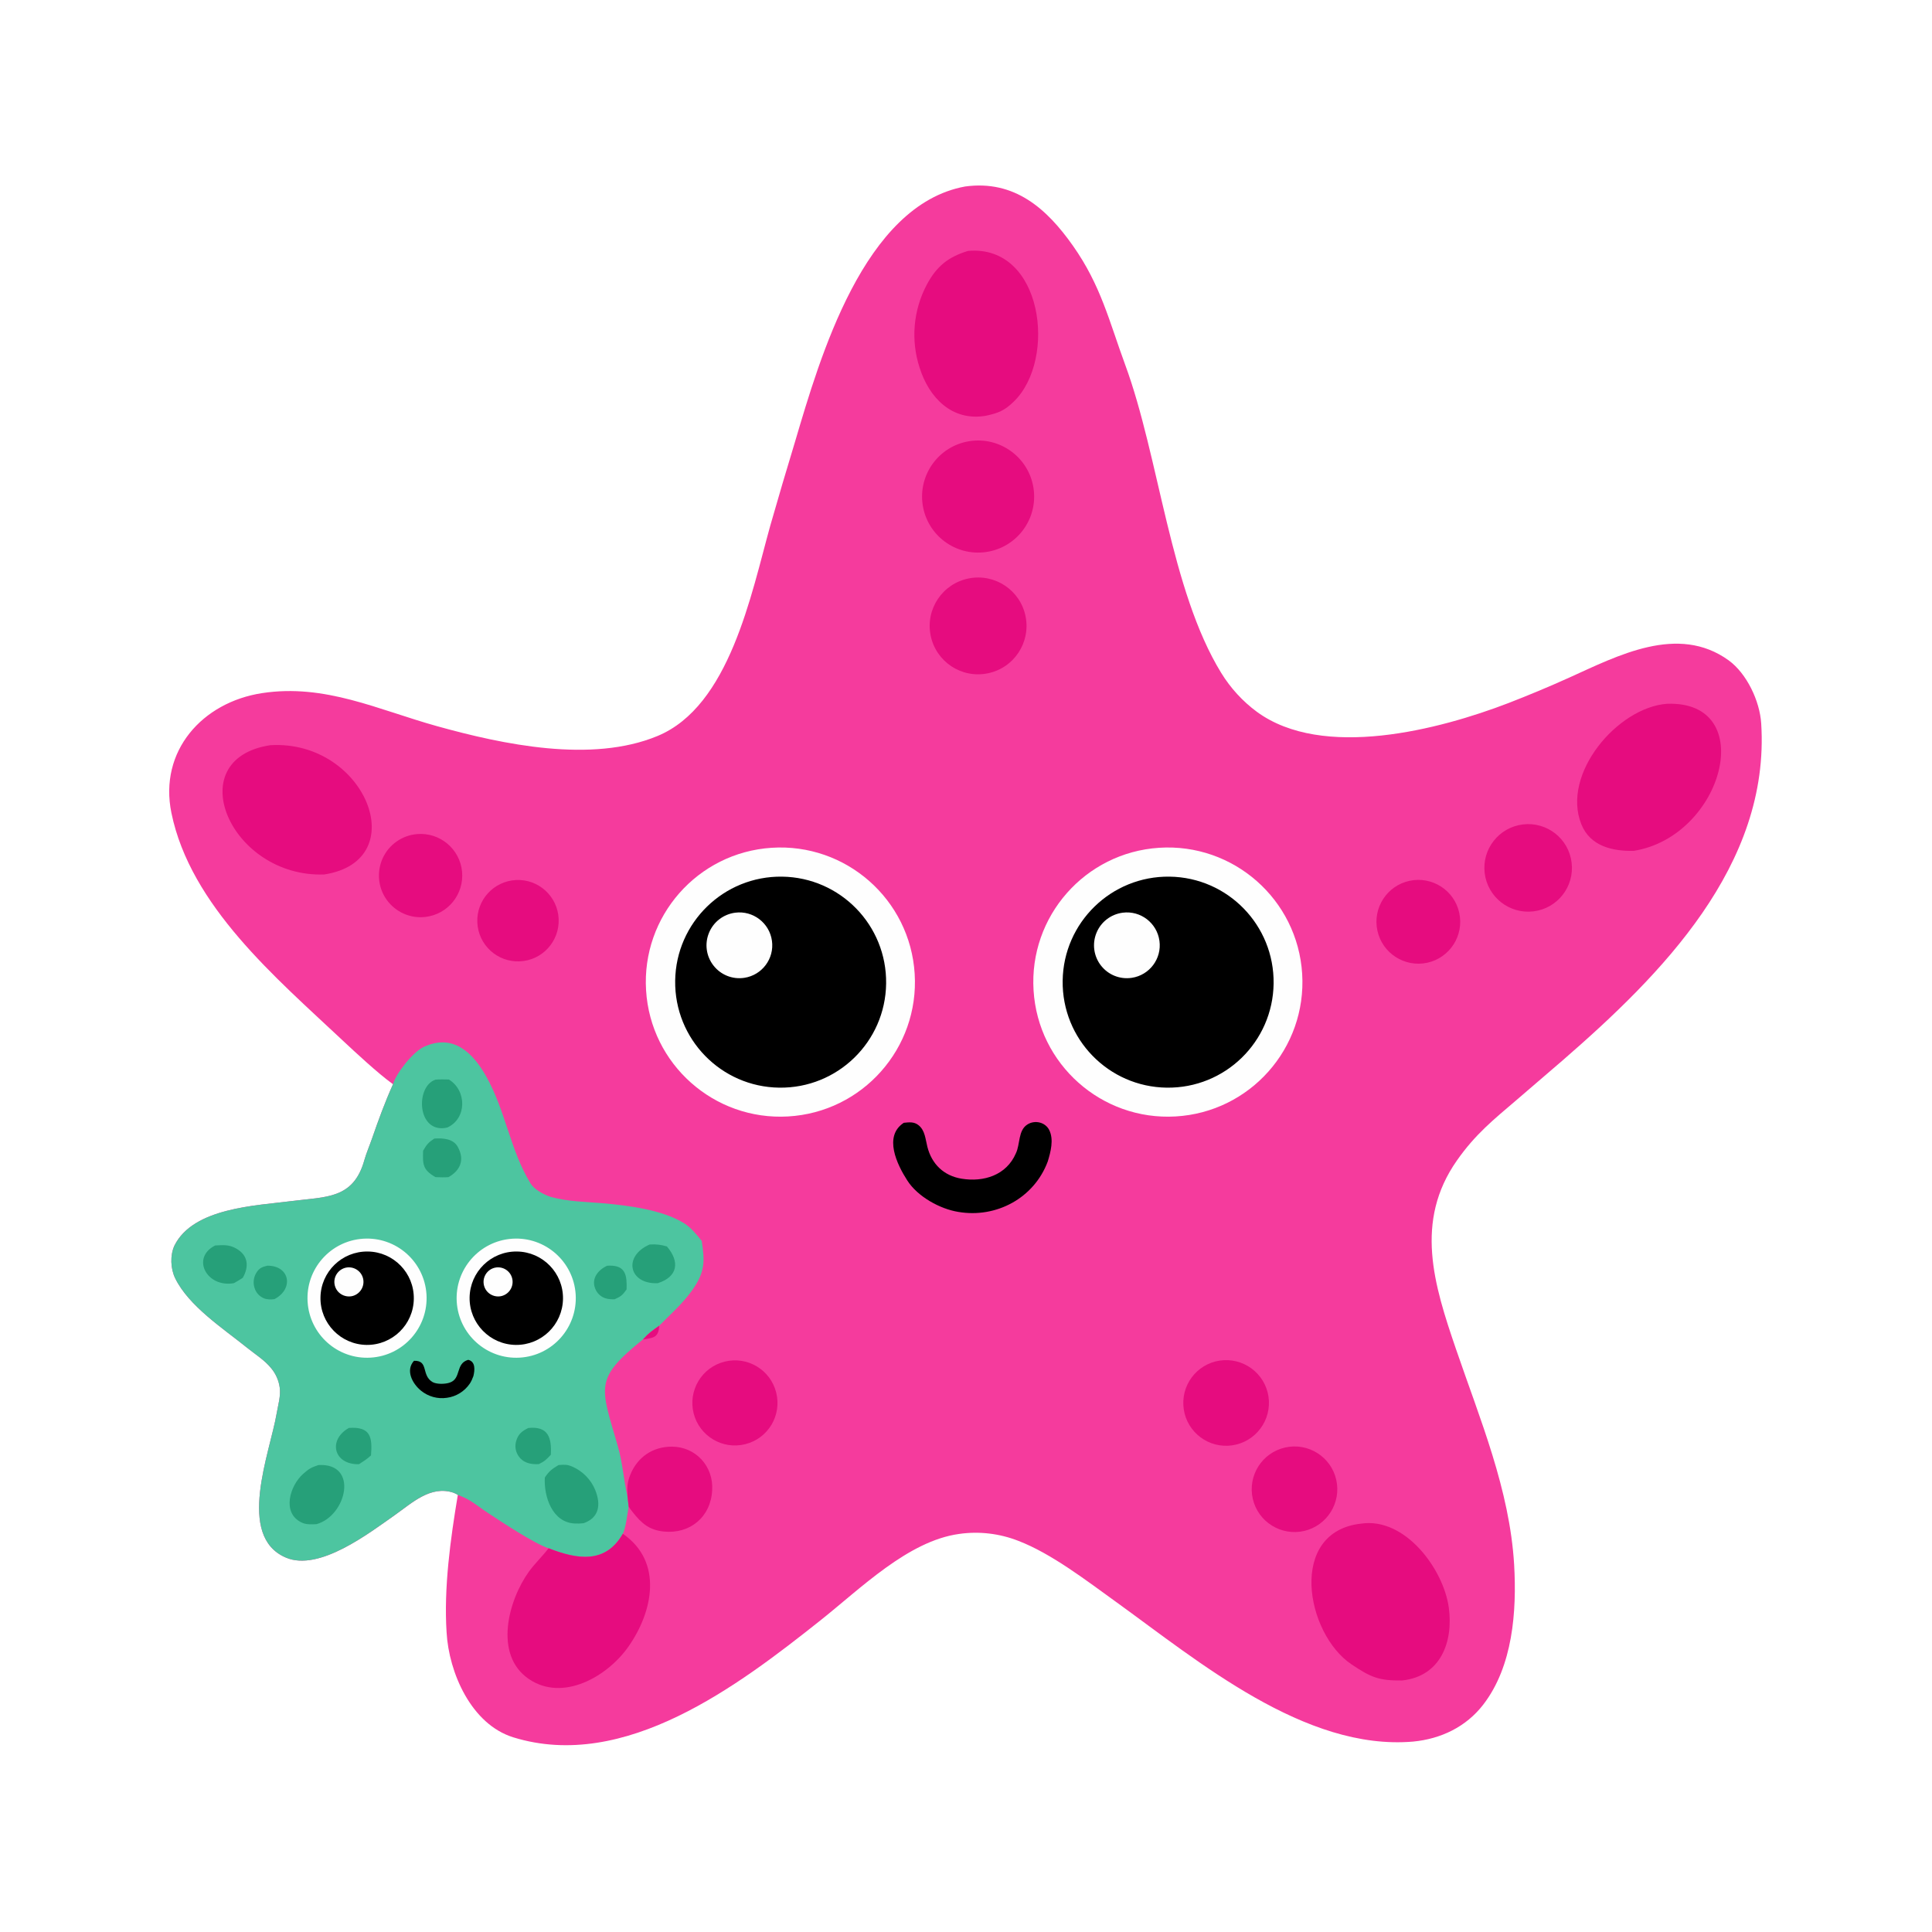
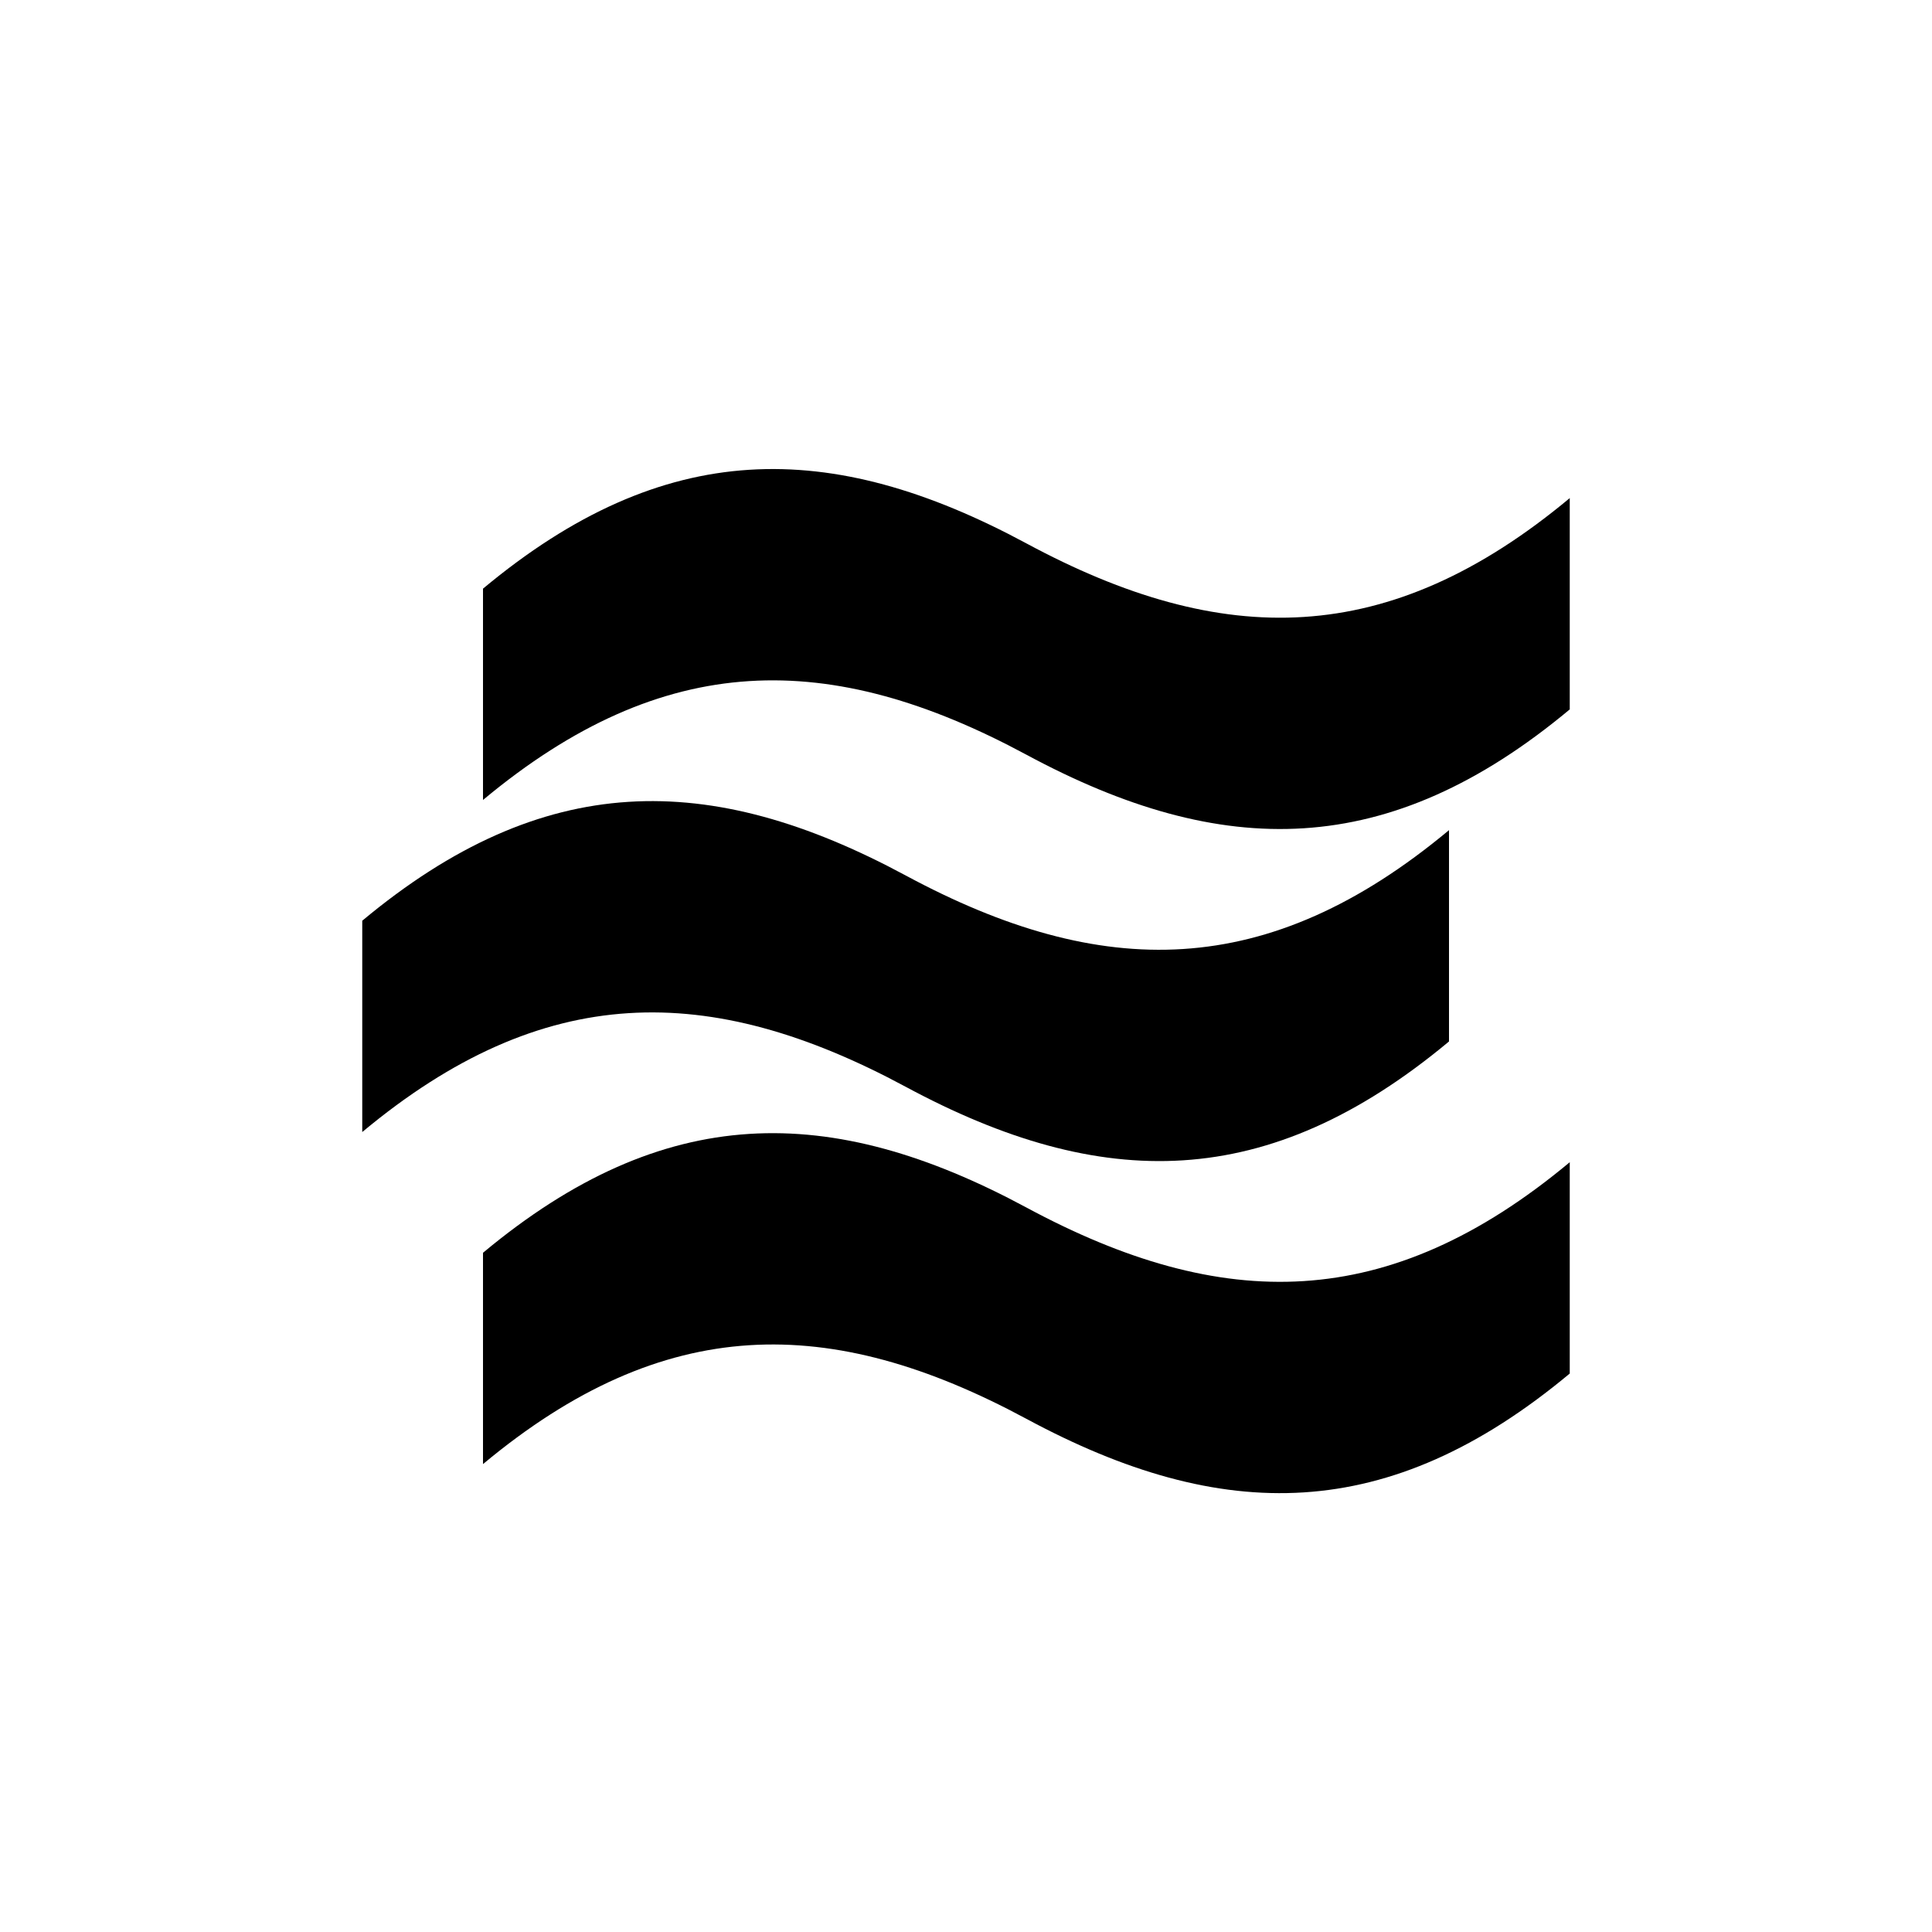
- <svg xmlns="http://www.w3.org/2000/svg" width="32" height="32" viewBox="0 0 32 32" fill="none">
-   <path d="M6.51 17.958L6.493 17.946C6.259 17.776 5.893 17.437 5.67 17.228C4.573 16.197 3.154 15.005 2.839 13.464C2.629 12.438 3.352 11.631 4.342 11.48C5.386 11.321 6.262 11.756 7.24 12.028C8.334 12.332 9.798 12.643 10.889 12.191C12.084 11.698 12.441 9.845 12.758 8.707C12.891 8.242 13.028 7.777 13.169 7.314C13.58 5.927 14.305 3.396 15.985 3.089C16.803 2.977 17.338 3.455 17.771 4.07C18.235 4.728 18.371 5.32 18.637 6.043C19.201 7.575 19.383 9.773 20.228 11.147C20.382 11.397 20.582 11.616 20.818 11.79C21.909 12.588 23.832 12.088 24.987 11.644C25.325 11.513 25.66 11.373 25.99 11.224C26.794 10.861 27.791 10.332 28.63 10.936C28.933 11.155 29.148 11.614 29.171 11.982C29.322 14.334 27.512 16.147 25.887 17.559L25.132 18.208C24.736 18.546 24.437 18.785 24.132 19.22C23.422 20.231 23.751 21.279 24.115 22.343C24.513 23.508 25.005 24.671 25.079 25.917C25.123 26.688 25.058 27.597 24.568 28.233C24.284 28.602 23.866 28.802 23.407 28.846C21.615 29.001 19.851 27.518 18.483 26.531C17.993 26.178 17.412 25.73 16.866 25.521C16.554 25.399 16.216 25.359 15.885 25.407C15.039 25.524 14.256 26.31 13.581 26.845C12.224 27.922 10.348 29.346 8.503 28.776C7.804 28.56 7.434 27.702 7.397 27.037C7.349 26.303 7.461 25.488 7.583 24.761C7.568 24.749 7.529 24.73 7.511 24.724C7.132 24.597 6.819 24.899 6.543 25.092C6.114 25.393 5.287 26.033 4.736 25.799C3.904 25.446 4.474 24.055 4.582 23.412C4.606 23.271 4.653 23.119 4.633 22.979C4.616 22.863 4.568 22.754 4.493 22.664C4.383 22.527 4.229 22.433 4.089 22.32C3.696 22.003 3.127 21.634 2.902 21.172C2.824 21.011 2.816 20.792 2.889 20.631C3.201 20.003 4.237 19.97 4.834 19.893C5.397 19.82 5.855 19.864 6.036 19.213C6.066 19.105 6.124 18.968 6.162 18.859C6.267 18.554 6.377 18.252 6.51 17.958Z" fill="#F53B9D" />
-   <path d="M6.51 17.957C6.557 17.783 6.838 17.423 7.021 17.339C7.506 17.116 7.832 17.434 8.055 17.832C8.376 18.404 8.451 19.055 8.79 19.605C8.852 19.705 9.018 19.793 9.128 19.826C9.414 19.904 9.703 19.905 9.992 19.93C10.409 19.967 10.976 20.039 11.331 20.261C11.444 20.331 11.544 20.454 11.623 20.554C11.675 20.897 11.679 21.069 11.463 21.373C11.306 21.593 11.106 21.768 10.918 21.958C10.798 22.043 10.745 22.078 10.647 22.187C9.838 22.841 9.946 22.959 10.23 23.942C10.316 24.236 10.327 24.506 10.393 24.782L10.412 24.957C10.391 25.077 10.366 25.307 10.316 25.404C10.025 25.912 9.552 25.826 9.086 25.644C8.855 25.571 8.292 25.198 8.076 25.055C7.9 24.94 7.795 24.835 7.583 24.761C7.568 24.749 7.528 24.73 7.51 24.724C7.131 24.597 6.819 24.898 6.543 25.092C6.114 25.393 5.286 26.033 4.736 25.799C3.904 25.446 4.473 24.055 4.582 23.412C4.606 23.271 4.653 23.119 4.632 22.979C4.616 22.863 4.567 22.754 4.493 22.664C4.382 22.527 4.228 22.433 4.088 22.32C3.695 22.003 3.127 21.634 2.901 21.172C2.823 21.011 2.815 20.792 2.889 20.631C3.201 20.003 4.236 19.97 4.834 19.893C5.397 19.82 5.855 19.864 6.035 19.213C6.065 19.105 6.124 18.968 6.161 18.859C6.267 18.554 6.377 18.252 6.51 17.957Z" fill="#4DC5A0" />
-   <path d="M5.274 24.266C5.946 24.227 5.743 25.107 5.241 25.245C5.152 25.248 5.069 25.255 4.99 25.215C4.665 25.055 4.802 24.607 5.02 24.413C5.119 24.324 5.157 24.306 5.274 24.266Z" fill="#26A079" />
-   <path d="M9.251 24.266C9.347 24.258 9.39 24.254 9.48 24.292C9.653 24.368 9.79 24.508 9.86 24.682C9.955 24.921 9.926 25.137 9.667 25.229C9.619 25.235 9.57 25.236 9.522 25.234C9.148 25.219 9.006 24.79 9.024 24.472C9.096 24.365 9.144 24.33 9.251 24.266Z" fill="#26A079" />
-   <path d="M7.214 17.882C7.287 17.876 7.361 17.879 7.435 17.88C7.731 18.06 7.737 18.526 7.408 18.676C6.907 18.789 6.872 17.995 7.214 17.882Z" fill="#26A079" />
-   <path d="M3.564 20.629C3.693 20.622 3.789 20.611 3.908 20.677C4.112 20.79 4.128 20.977 4.021 21.165C3.977 21.195 3.921 21.226 3.875 21.253C3.422 21.334 3.16 20.831 3.564 20.629Z" fill="#26A079" />
-   <path d="M10.76 20.613C10.866 20.606 10.945 20.615 11.046 20.645C11.261 20.897 11.231 21.146 10.894 21.254C10.413 21.273 10.316 20.805 10.76 20.613Z" fill="#26A079" />
-   <path d="M6.857 22.539C7.107 22.531 6.971 22.779 7.167 22.893C7.24 22.931 7.38 22.926 7.453 22.899C7.643 22.832 7.541 22.584 7.755 22.523C7.88 22.552 7.864 22.697 7.841 22.792C7.826 22.834 7.805 22.883 7.78 22.919C7.692 23.047 7.554 23.132 7.401 23.152C7.247 23.175 7.092 23.131 6.972 23.033C6.83 22.917 6.713 22.698 6.857 22.539Z" fill="black" />
-   <path d="M7.194 18.858C7.338 18.849 7.508 18.859 7.583 18.997C7.702 19.213 7.621 19.389 7.428 19.497C7.357 19.503 7.284 19.499 7.213 19.497C7 19.375 7.001 19.285 7.008 19.06C7.067 18.957 7.096 18.922 7.194 18.858Z" fill="#26A079" />
-   <path d="M8.749 23.652C9.083 23.617 9.139 23.815 9.123 24.096C9.051 24.174 9.017 24.206 8.923 24.251C8.784 24.257 8.654 24.229 8.578 24.1C8.535 24.028 8.526 23.942 8.551 23.863C8.586 23.748 8.648 23.704 8.749 23.652Z" fill="#26A079" />
-   <path d="M5.779 23.651C6.139 23.626 6.169 23.803 6.145 24.106C6.074 24.171 6.027 24.199 5.946 24.252C5.521 24.261 5.43 23.846 5.779 23.651Z" fill="#26A079" />
-   <path d="M4.427 20.964C4.802 20.96 4.871 21.349 4.545 21.518C4.485 21.526 4.42 21.526 4.364 21.501C4.293 21.469 4.24 21.408 4.217 21.335C4.189 21.252 4.199 21.161 4.243 21.086C4.291 21.004 4.34 20.985 4.427 20.964Z" fill="#26A079" />
-   <path d="M10.055 20.965C10.068 20.964 10.08 20.963 10.092 20.963C10.37 20.957 10.385 21.136 10.378 21.357C10.312 21.45 10.284 21.475 10.18 21.52C10.129 21.521 10.091 21.52 10.04 21.507C9.967 21.488 9.906 21.438 9.871 21.371C9.78 21.194 9.894 21.04 10.055 20.965Z" fill="#26A079" />
-   <path d="M10.316 25.404C10.989 25.868 10.814 26.696 10.409 27.273C10.062 27.768 9.323 28.196 8.757 27.808C8.173 27.407 8.42 26.503 8.762 26.029C8.863 25.891 8.986 25.775 9.087 25.644C9.553 25.826 10.025 25.912 10.316 25.404Z" fill="#E60C7F" />
-   <path d="M10.393 24.782C10.387 24.643 10.386 24.559 10.44 24.426C10.558 24.134 10.811 23.961 11.127 23.961C11.525 23.962 11.819 24.287 11.796 24.681C11.774 25.125 11.43 25.412 10.992 25.367C10.75 25.341 10.626 25.23 10.482 25.049C10.458 25.019 10.435 24.988 10.413 24.956L10.393 24.782Z" fill="#E60C7F" />
-   <path d="M10.918 21.958C10.909 22.164 10.814 22.157 10.648 22.187C10.745 22.078 10.799 22.044 10.918 21.958Z" fill="#E60C7F" />
-   <path d="M22.545 25.236C23.272 25.128 23.909 25.986 23.997 26.629C24.073 27.195 23.863 27.765 23.223 27.834C22.837 27.838 22.708 27.783 22.388 27.569C21.623 27.058 21.326 25.369 22.545 25.236Z" fill="#E60C7F" />
-   <path d="M16.034 4.156C17.276 4.047 17.509 5.954 16.794 6.649C16.636 6.803 16.537 6.841 16.326 6.887C15.766 6.981 15.388 6.586 15.232 6.091C15.083 5.636 15.126 5.14 15.35 4.716C15.513 4.41 15.706 4.255 16.034 4.156Z" fill="#E60C7F" />
-   <path d="M27.61 11.657C29.14 11.6 28.55 13.853 27.059 14.093C26.711 14.1 26.338 14.018 26.192 13.652C25.858 12.818 26.791 11.718 27.61 11.657Z" fill="#E60C7F" />
-   <path d="M4.476 12.343C6.048 12.248 6.862 14.254 5.37 14.484C3.817 14.538 2.966 12.573 4.476 12.343Z" fill="#E60C7F" />
-   <path d="M16.053 7.308C16.562 7.226 17.04 7.575 17.118 8.084C17.196 8.594 16.844 9.069 16.334 9.143C15.829 9.216 15.36 8.869 15.283 8.365C15.206 7.861 15.55 7.389 16.053 7.308Z" fill="#E60C7F" />
-   <path d="M16.049 9.58C16.482 9.496 16.901 9.778 16.987 10.21C17.073 10.643 16.794 11.064 16.362 11.152C15.926 11.242 15.501 10.96 15.414 10.524C15.327 10.087 15.612 9.664 16.049 9.58Z" fill="#E60C7F" />
-   <path d="M14.97 18.597C15.06 18.588 15.139 18.577 15.214 18.637C15.322 18.722 15.328 18.87 15.36 18.994C15.433 19.283 15.634 19.475 15.927 19.523C16.292 19.583 16.67 19.466 16.826 19.103C16.899 18.954 16.861 18.723 17.017 18.625C17.139 18.547 17.313 18.585 17.379 18.718C17.457 18.875 17.402 19.08 17.354 19.238C17.128 19.845 16.501 20.18 15.873 20.073C15.568 20.024 15.199 19.82 15.028 19.553C14.857 19.288 14.63 18.818 14.97 18.597Z" fill="black" />
-   <path d="M25.226 13.655C25.623 13.608 25.984 13.891 26.031 14.289C26.079 14.686 25.796 15.047 25.399 15.095C25.001 15.143 24.639 14.859 24.591 14.461C24.543 14.063 24.828 13.702 25.226 13.655Z" fill="#E60C7F" />
-   <path d="M20.269 22.529C20.662 22.508 20.997 22.809 21.017 23.201C21.036 23.594 20.733 23.927 20.341 23.946C19.951 23.964 19.619 23.663 19.6 23.273C19.58 22.883 19.879 22.55 20.269 22.529Z" fill="#E60C7F" />
-   <path d="M21.287 23.975C21.667 23.89 22.045 24.128 22.132 24.508C22.219 24.888 21.983 25.267 21.603 25.357C21.221 25.446 20.838 25.208 20.75 24.825C20.663 24.442 20.903 24.061 21.287 23.975Z" fill="#E60C7F" />
-   <path d="M11.998 22.554C12.376 22.457 12.761 22.686 12.856 23.064C12.952 23.442 12.723 23.826 12.344 23.92C11.967 24.015 11.585 23.786 11.489 23.41C11.394 23.033 11.622 22.65 11.998 22.554Z" fill="#E60C7F" />
-   <path d="M23.347 14.589C23.721 14.509 24.09 14.747 24.17 15.121C24.251 15.495 24.014 15.864 23.64 15.946C23.265 16.027 22.895 15.789 22.814 15.414C22.733 15.039 22.972 14.669 23.347 14.589Z" fill="#E60C7F" />
-   <path d="M6.908 13.815C7.284 13.783 7.617 14.06 7.653 14.436C7.689 14.812 7.417 15.147 7.041 15.188C6.794 15.215 6.552 15.107 6.406 14.905C6.261 14.704 6.236 14.44 6.339 14.214C6.443 13.988 6.66 13.836 6.908 13.815Z" fill="#E60C7F" />
-   <path d="M8.546 14.576C8.92 14.557 9.237 14.847 9.253 15.22C9.269 15.594 8.978 15.91 8.604 15.923C8.234 15.937 7.922 15.649 7.906 15.279C7.89 14.908 8.176 14.595 8.546 14.576Z" fill="#E60C7F" />
-   <path d="M19.197 14.042C20.429 13.961 21.492 14.897 21.568 16.13C21.644 17.363 20.703 18.422 19.47 18.492C18.245 18.562 17.194 17.628 17.119 16.403C17.043 15.178 17.972 14.122 19.197 14.042Z" fill="#FEFEFE" />
-   <path d="M19.372 14.52C20.337 14.533 21.108 15.326 21.095 16.291C21.082 17.256 20.29 18.028 19.325 18.015C18.36 18.003 17.588 17.21 17.601 16.244C17.614 15.279 18.407 14.507 19.372 14.52Z" fill="black" />
-   <path d="M18.596 15.117C18.892 15.079 19.163 15.287 19.204 15.583C19.245 15.878 19.04 16.152 18.745 16.196C18.551 16.225 18.357 16.148 18.236 15.993C18.115 15.839 18.087 15.632 18.161 15.451C18.235 15.269 18.401 15.142 18.596 15.117Z" fill="#FEFEFE" />
-   <path d="M12.779 14.042C14.011 13.961 15.074 14.897 15.15 16.13C15.226 17.363 14.285 18.422 13.052 18.492C11.827 18.562 10.776 17.628 10.701 16.403C10.625 15.178 11.554 14.122 12.779 14.042Z" fill="#FEFEFE" />
-   <path d="M12.954 14.52C13.919 14.533 14.69 15.326 14.677 16.291C14.665 17.256 13.872 18.028 12.907 18.015C11.942 18.003 11.17 17.21 11.183 16.244C11.196 15.279 11.989 14.507 12.954 14.52Z" fill="black" />
-   <path d="M12.178 15.117C12.473 15.079 12.745 15.287 12.786 15.583C12.827 15.878 12.622 16.152 12.327 16.196C12.133 16.225 11.939 16.148 11.818 15.993C11.697 15.839 11.668 15.632 11.743 15.451C11.817 15.269 11.983 15.142 12.178 15.117Z" fill="#FEFEFE" />
-   <path d="M6.014 20.517C6.56 20.481 7.03 20.895 7.064 21.441C7.097 21.987 6.681 22.456 6.135 22.487C5.593 22.518 5.128 22.104 5.095 21.562C5.061 21.02 5.472 20.553 6.014 20.517Z" fill="#FEFEFE" />
-   <path d="M6.092 20.729C6.519 20.734 6.86 21.085 6.854 21.512C6.849 21.94 6.498 22.281 6.071 22.276C5.644 22.27 5.302 21.919 5.308 21.492C5.313 21.064 5.664 20.723 6.092 20.729Z" fill="black" />
-   <path d="M5.748 20.993C5.879 20.977 6 21.068 6.018 21.199C6.036 21.33 5.945 21.451 5.815 21.471C5.729 21.483 5.643 21.449 5.589 21.381C5.536 21.313 5.523 21.221 5.556 21.141C5.589 21.061 5.663 21.004 5.748 20.993Z" fill="#FEFEFE" />
-   <path d="M8.485 20.517C9.03 20.481 9.501 20.895 9.535 21.441C9.568 21.987 9.152 22.456 8.606 22.487C8.064 22.518 7.599 22.104 7.565 21.562C7.532 21.02 7.943 20.553 8.485 20.517Z" fill="#FEFEFE" />
-   <path d="M8.562 20.729C8.989 20.734 9.331 21.085 9.325 21.512C9.319 21.94 8.969 22.281 8.542 22.276C8.114 22.27 7.773 21.919 7.778 21.492C7.784 21.064 8.135 20.723 8.562 20.729Z" fill="black" />
-   <path d="M8.219 20.993C8.35 20.977 8.47 21.068 8.488 21.199C8.506 21.33 8.416 21.451 8.285 21.471C8.2 21.483 8.114 21.449 8.06 21.381C8.007 21.313 7.994 21.221 8.027 21.141C8.06 21.061 8.133 21.004 8.219 20.993Z" fill="#FEFEFE" />
+ <svg xmlns="http://www.w3.org/2000/svg" viewBox="0 0 128 128">
+   <path fill="currentColor" d="M32 39C44 29 55 29 68 36C81 43 92 43 104 33V47C92 57 81 57 68 50C55 43 44 43 32 53Z" />
+   <path fill="currentColor" d="M24 61C36 51 47 51 60 58C73 65 84 65 96 55V69C84 79 73 79 60 72C47 65 36 65 24 75Z" />
+   <path fill="currentColor" d="M32 83C44 73 55 73 68 80C81 87 92 87 104 77V91C92 101 81 101 68 94C55 87 44 87 32 97Z" />
</svg>
